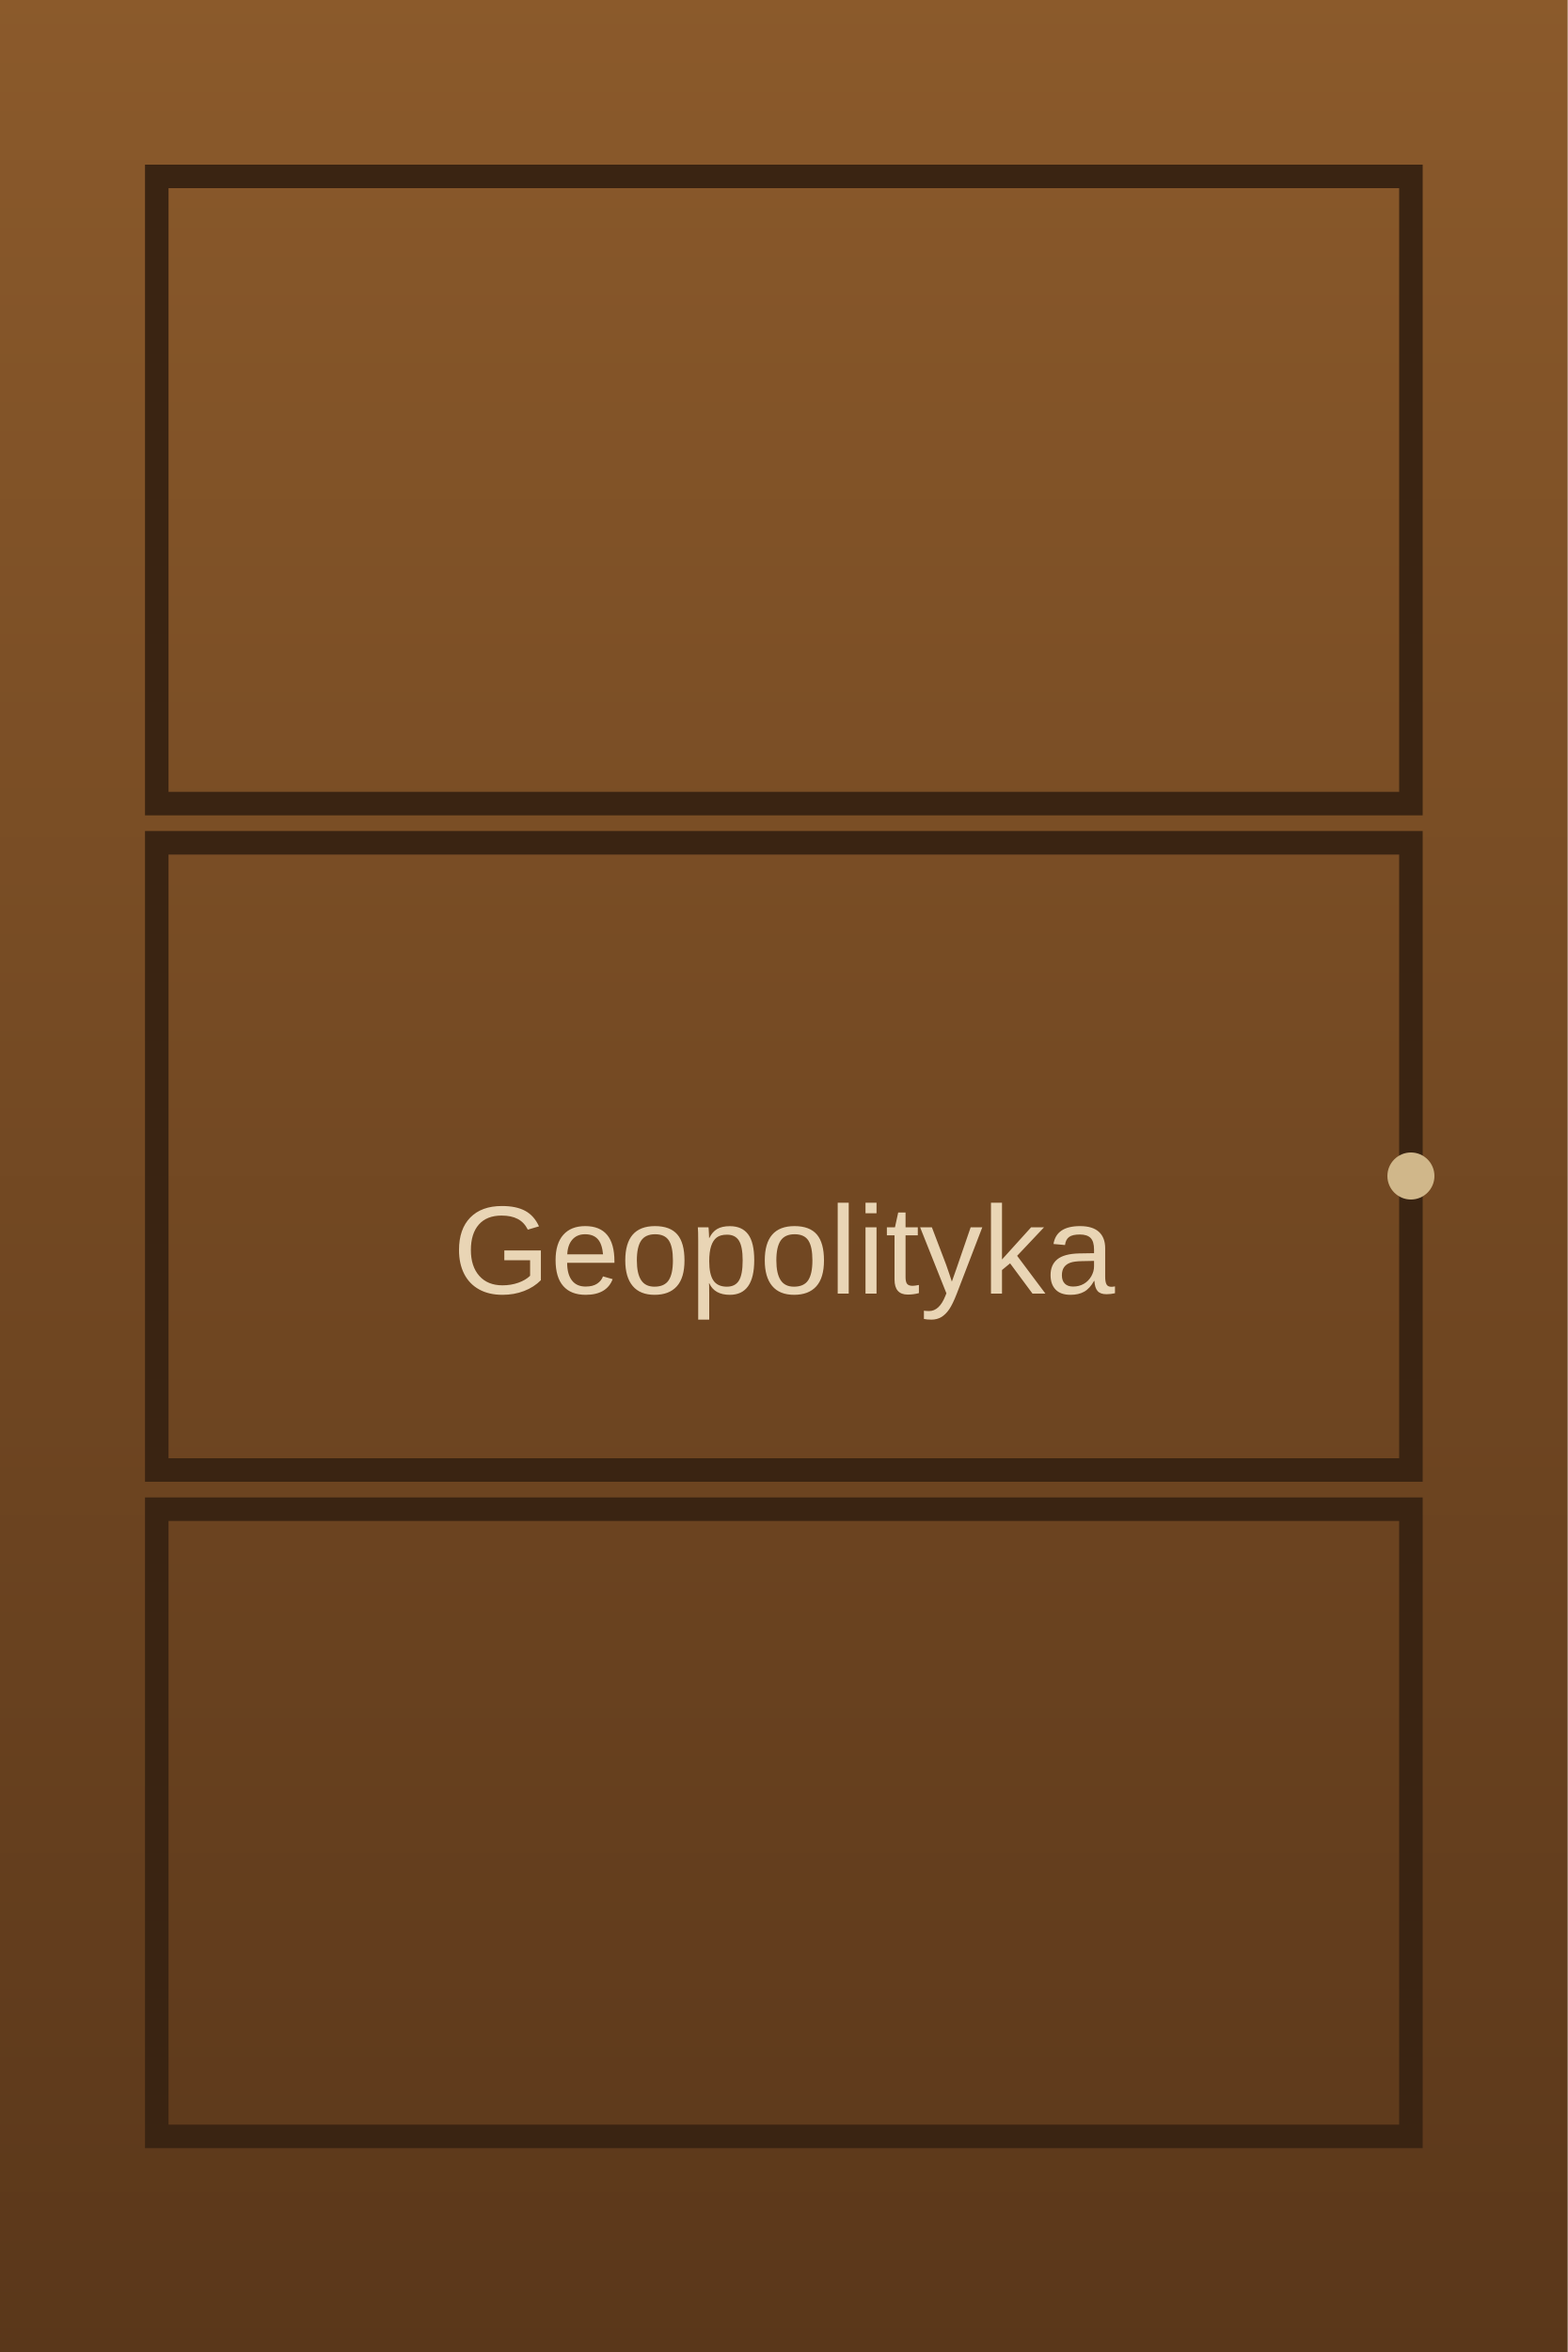
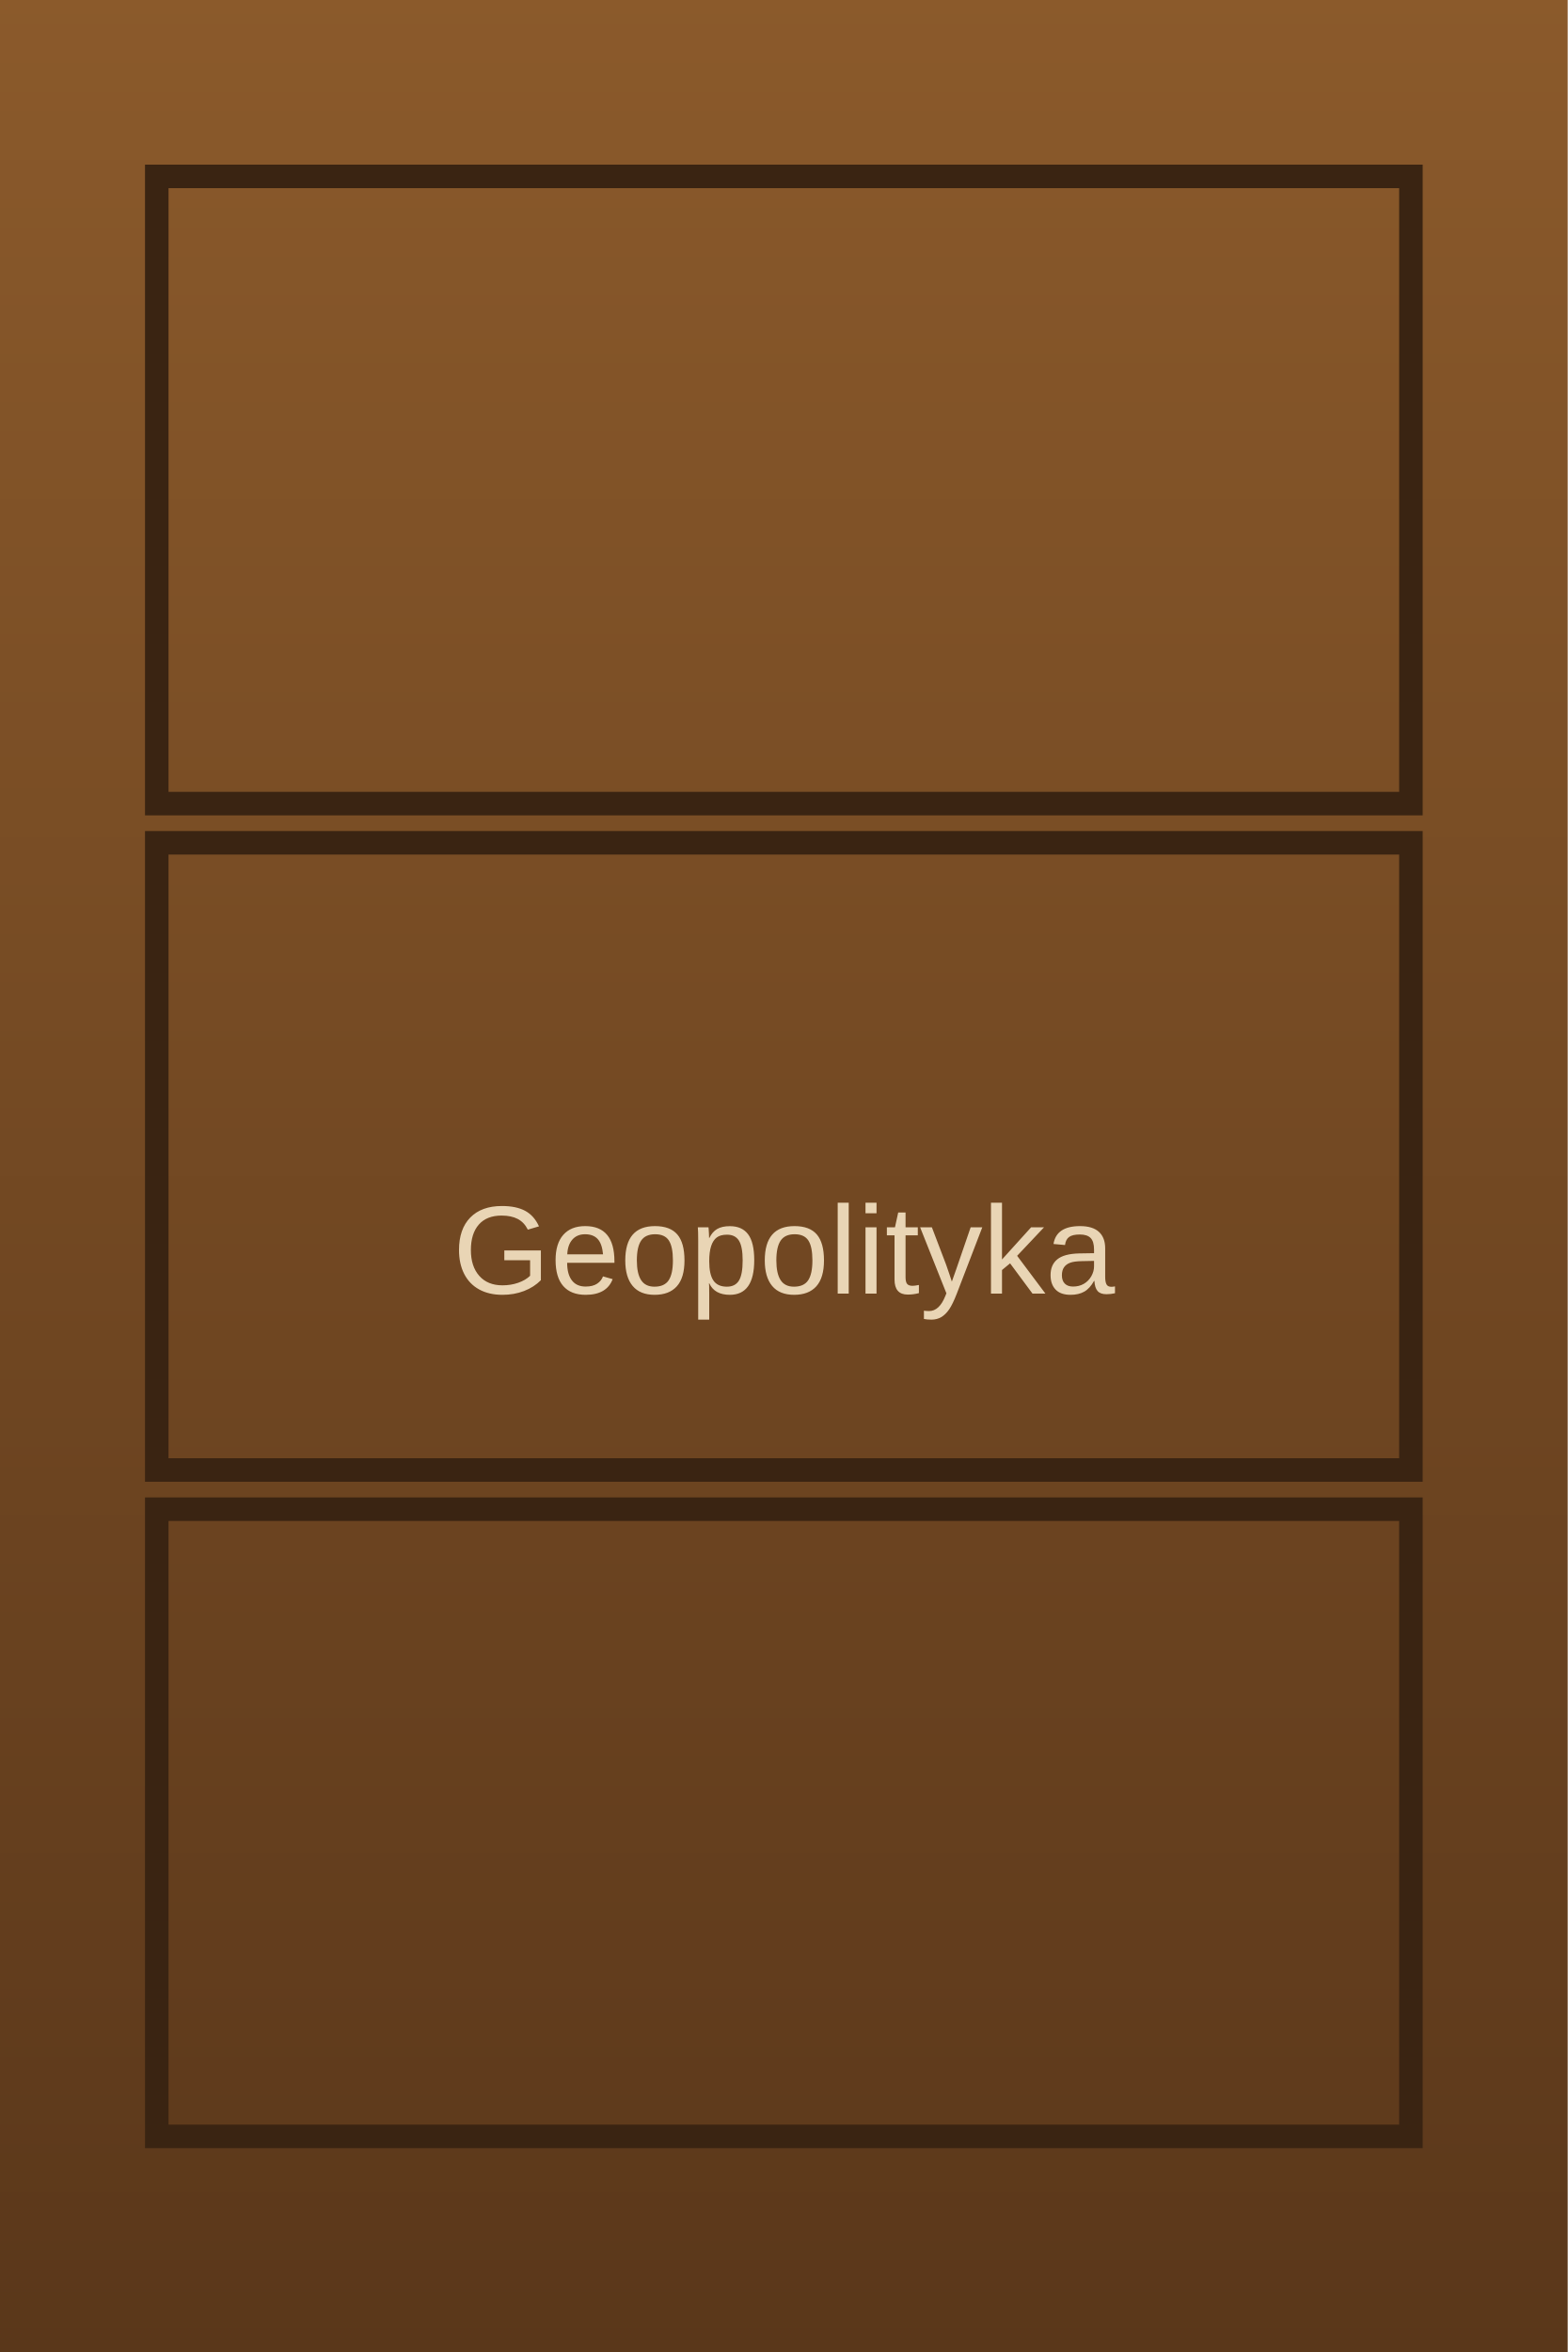
<svg xmlns="http://www.w3.org/2000/svg" width="800" height="1200" viewBox="0 0 800 1200">
  <defs>
    <linearGradient id="wood" x1="0" x2="0" y1="0" y2="1">
      <stop offset="0" stop-color="#8b5a2b" />
      <stop offset="1" stop-color="#5a371a" />
    </linearGradient>
  </defs>
  <rect width="100%" height="100%" fill="url(#wood)" />
  <rect x="80" y="90" width="640" height="320" fill="none" stroke="#3a2412" stroke-width="12" />
  <rect x="80" y="430" width="640" height="320" fill="none" stroke="#3a2412" stroke-width="12" />
  <rect x="80" y="770" width="640" height="320" fill="none" stroke="#3a2412" stroke-width="12" />
-   <circle cx="720" cy="600" r="12" fill="#d0b78a" />
  <text x="50%" y="55%" text-anchor="middle" fill="#e9d5b5" font-family="Segoe UI, Arial, sans-serif" font-size="64">Geopolityka</text>
</svg>
